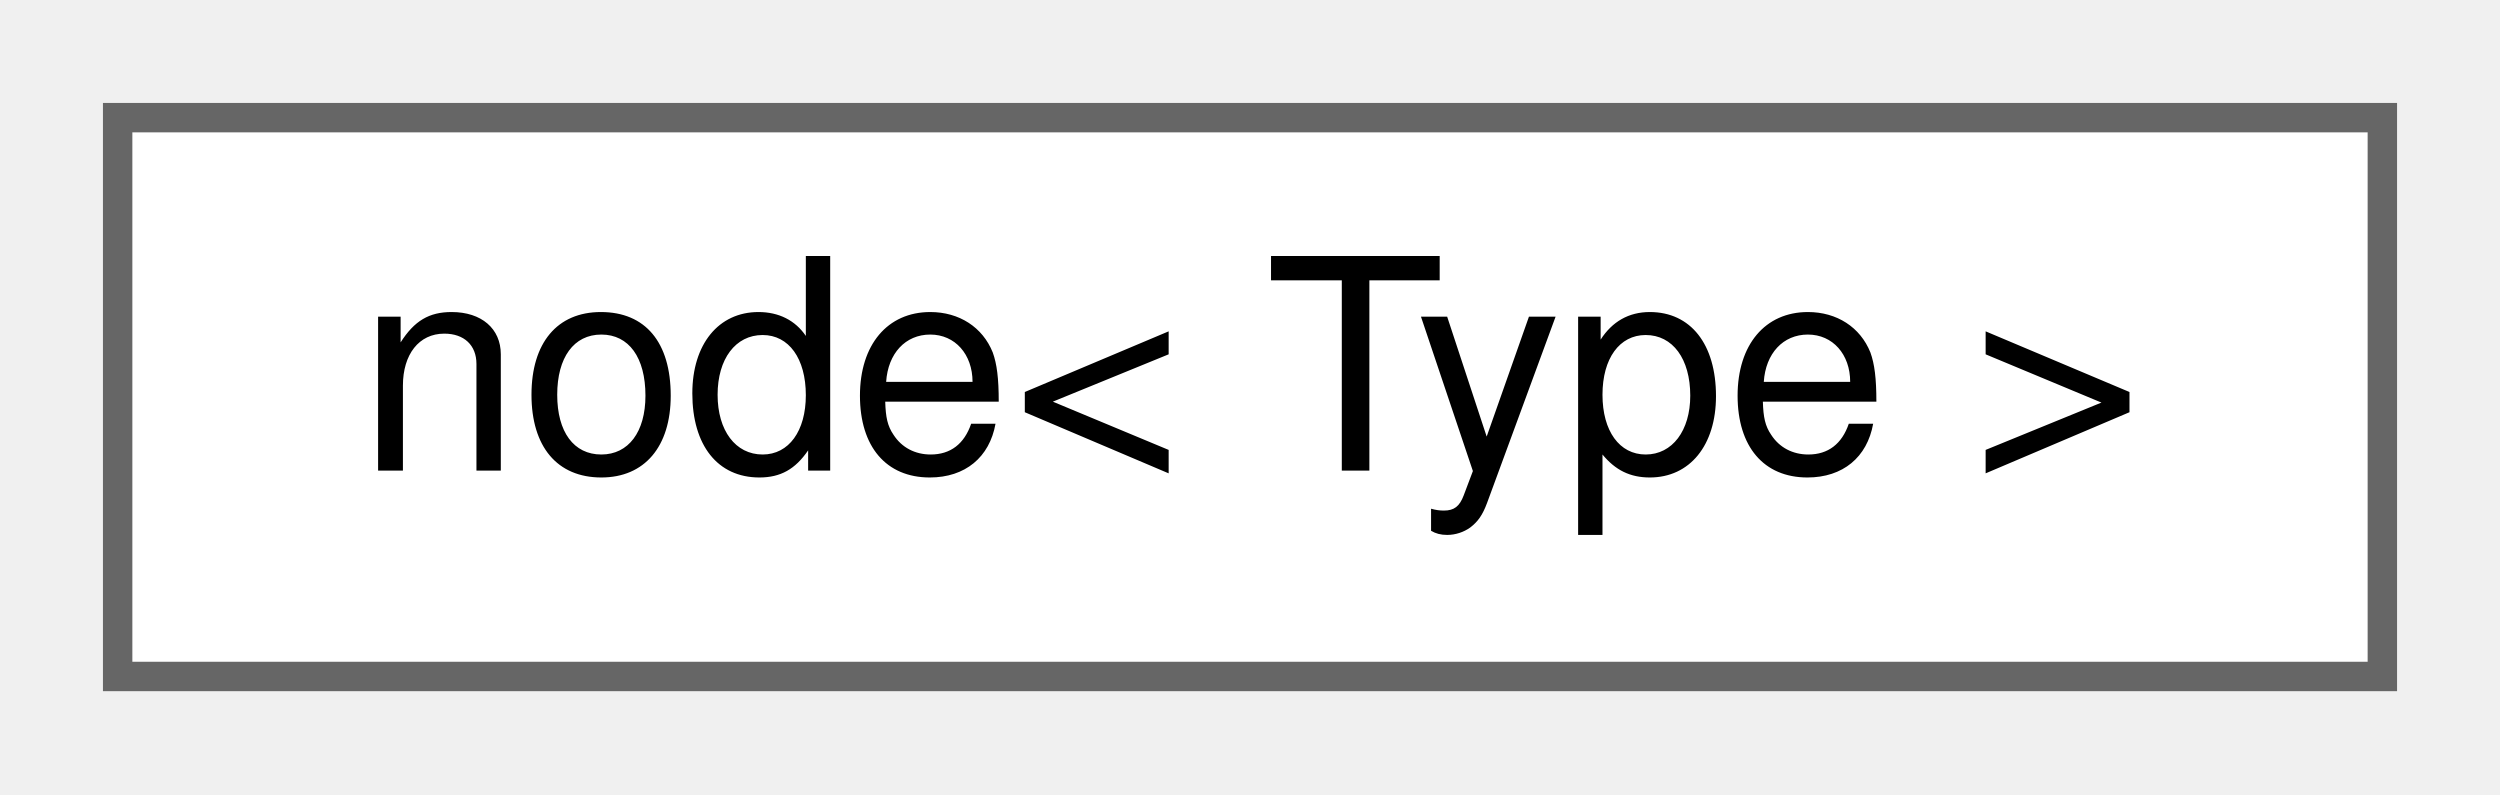
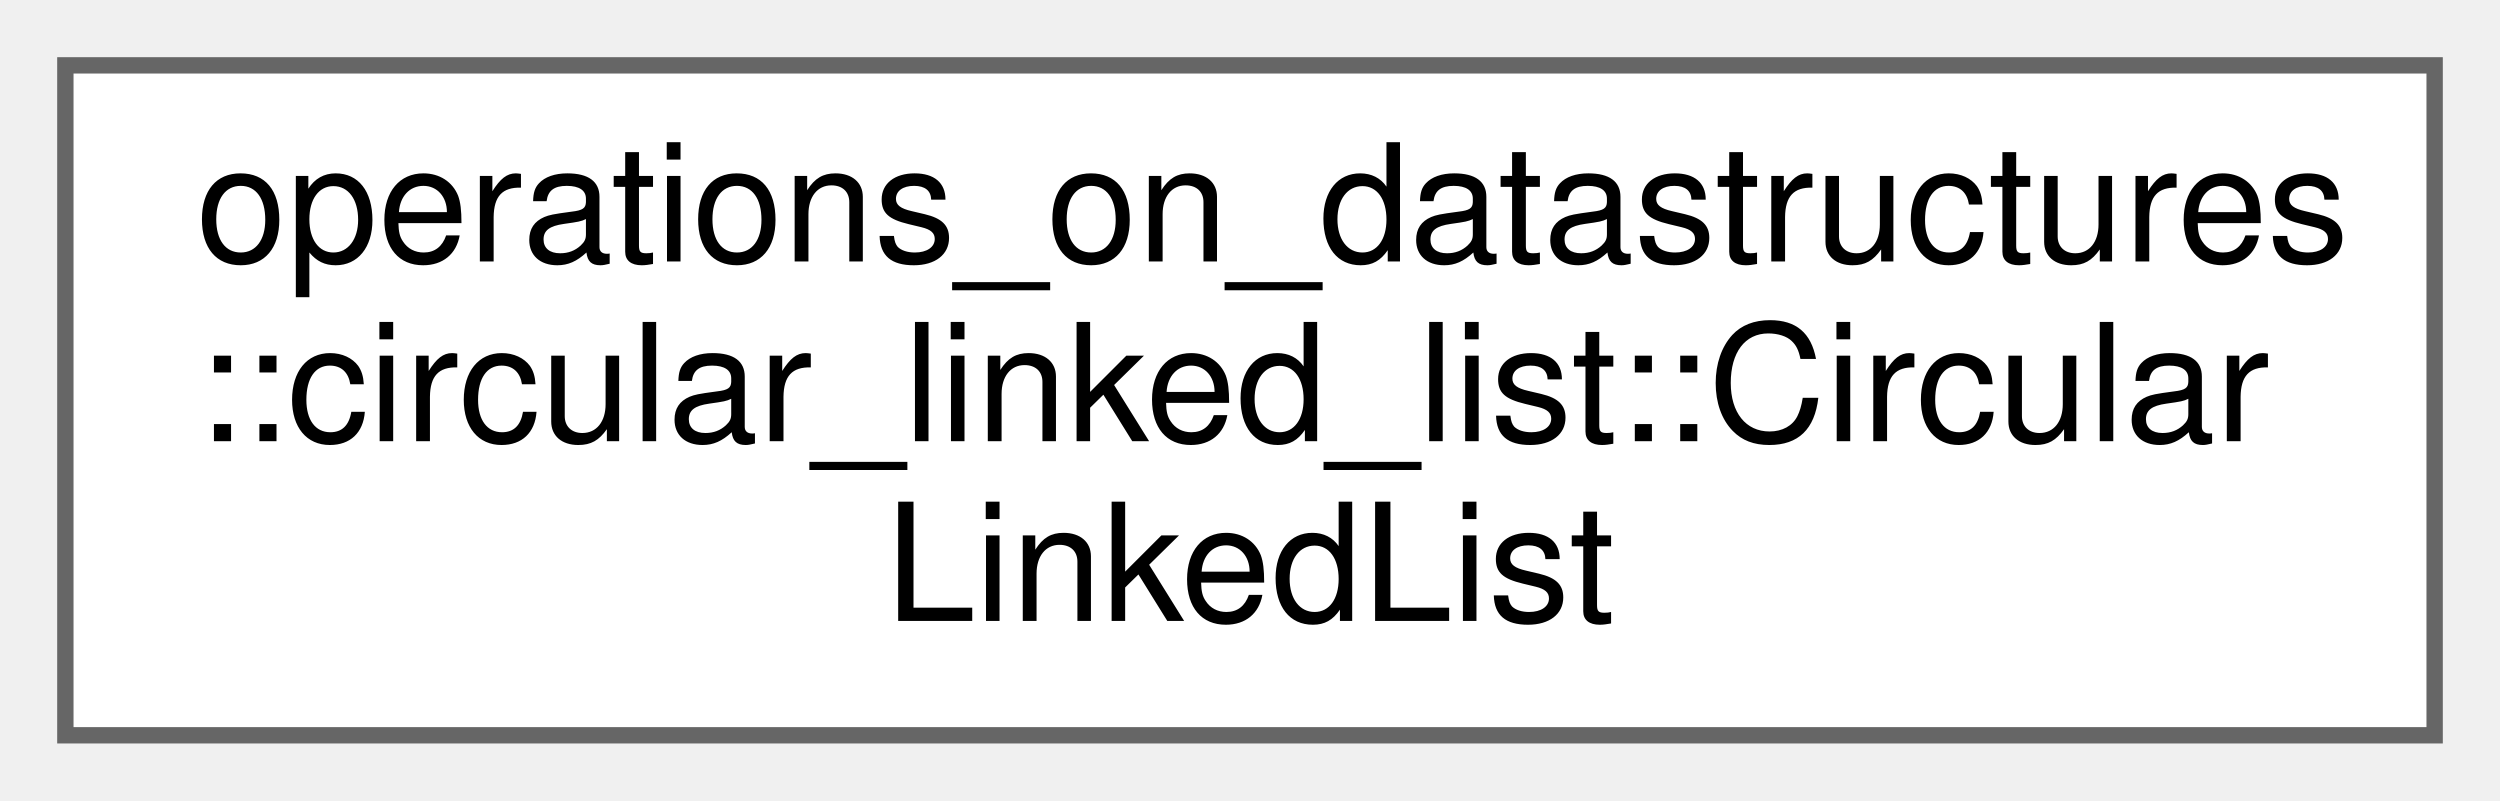
- <svg xmlns="http://www.w3.org/2000/svg" xmlns:xlink="http://www.w3.org/1999/xlink" width="85pt" height="27pt" viewBox="0.00 0.00 85.00 27.00">
-   <g id="graph0" class="graph" transform="scale(1 1) rotate(0) translate(4 23)">
+ <svg xmlns="http://www.w3.org/2000/svg" xmlns:xlink="http://www.w3.org/1999/xlink" width="153pt" height="49pt" viewBox="0.00 0.00 153.00 49.00">
+   <g id="graph0" class="graph" transform="scale(1 1) rotate(0) translate(4 45)">
    <g id="node1" class="node">
      <g id="a_node1">
-         <a xlink:href="d5/da1/structnode.html" target="_top" xlink:title=" ">
-           <polygon fill="white" stroke="#666666" points="77,-19 0,-19 0,0 77,0 77,-19" />
-           <text text-anchor="middle" x="38.5" y="-7" font-family="Helvetica,sans-Serif" font-size="10.00">node&lt; Type &gt;</text>
+         <a xlink:href="d8/d7c/classoperations__on__datastructures_1_1circular__linked__list_1_1_circular_linked_list.html" target="_top" xlink:title="A class that implements a Circular Linked List.">
+           <polygon fill="white" stroke="#666666" points="145,-41 0,-41 0,0 145,0 145,-41" />
+           <text text-anchor="start" x="8" y="-29" font-family="Helvetica,sans-Serif" font-size="10.00">operations_on_datastructures</text>
+           <text text-anchor="start" x="8" y="-18" font-family="Helvetica,sans-Serif" font-size="10.00">::circular_linked_list::Circular</text>
+           <text text-anchor="middle" x="72.5" y="-7" font-family="Helvetica,sans-Serif" font-size="10.00">LinkedList</text>
        </a>
      </g>
    </g>
  </g>
</svg>
